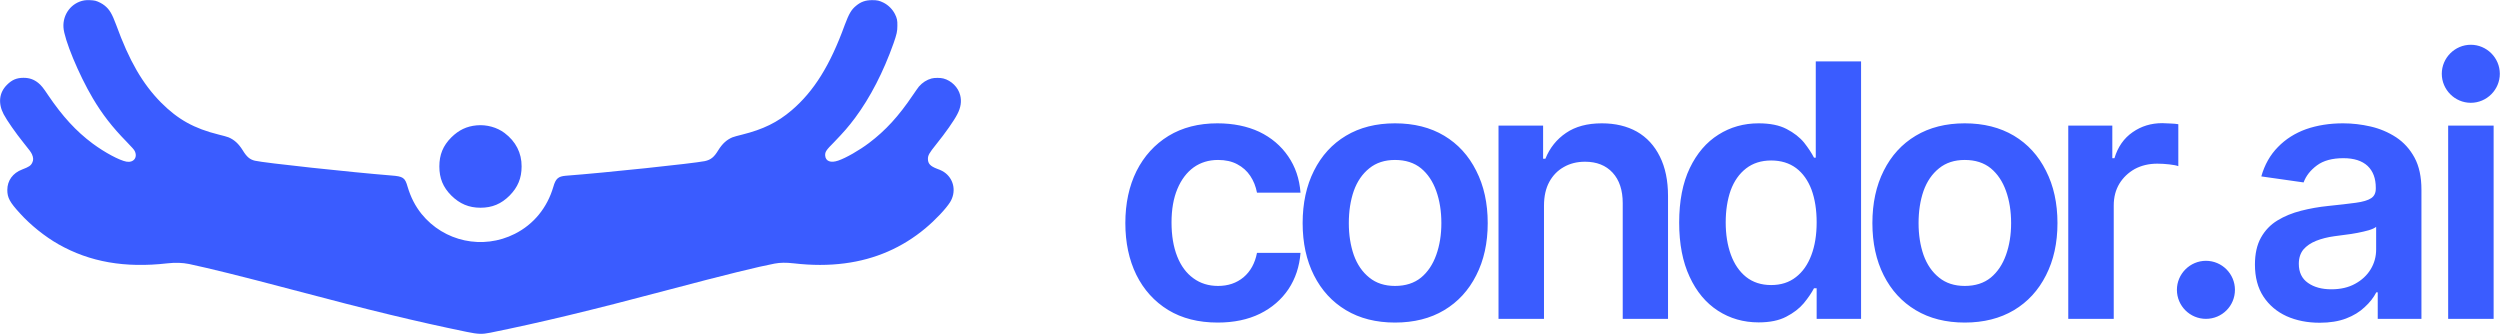
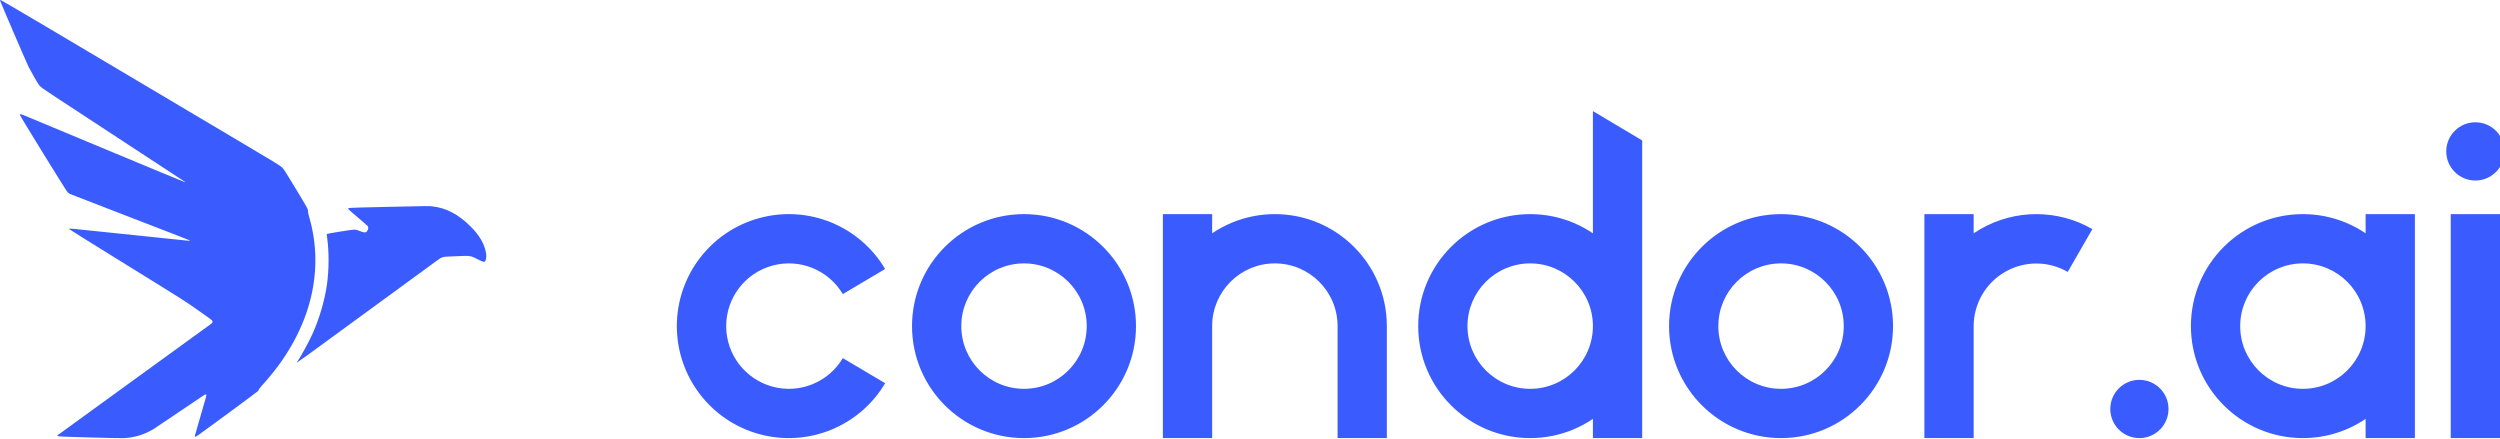
- <svg xmlns="http://www.w3.org/2000/svg" viewBox="0 0 1412.9 188.8" fill="#3A5CFF" role="img" aria-label="condor.ai">
-   <path fill-rule="evenodd" transform="scale(0.7379)" d="M   64.5   0.3 C   54.8   2,   48   10.8,   48.6   20.9 C   49.1   30,   60.2   56.9,   71.1   75.3 C   78.2   87.3,   86   97.4,   96.9   108.5 C   101.3   113.1,   102.6   114.5,   103.2   115.7 C   105.6   120.6,   102.3   124.8,   96.8   123.8 C   91.4   122.8,   80.2   116.8,   70.9   109.9 C   58.3   100.5,   47.9   89.2,   36.8   72.8 C   33.1   67.2,   31.5   65.3,   29.3   63.5 C   25.9   60.8,   22.5   59.6,   18   59.6 C   12.7   59.6,   9.1   61.2,   5.4   64.9 C   -0.7   70.9,   -1.6   79.1,   2.8   87.5 C   5.2   92.1,   12.1   102,   18   109.3 C   23.2   115.8,   23.5   116.2,   24.5   118.2 C   25.6   120.7,   25.7   122.7,   24.7   124.6 C   23.6   126.9,   22.2   127.8,   17   129.8 C   9.8   132.5,   5.6   138.3,   5.6   145.5 C   5.6   151.4,   7.5   154.9,   15.2   163.3 C   23.3   172.3,   34.4   181.2,   44.8   187.1 C   68.8   200.7,   95.8   205.4,   128.1   201.7 C   134.5   201,   139.7   201.2,   144.8   202.2 C   160.7   205.6,   183.5   211.2,   222.8   221.6 C   285   238.1,   318.3   246.1,   357.5   254.2 C   366.3   256,   369.2   256.1,   375.6   254.8 C   413.5   247.1,   450.5   238.3,   513.4   221.6 C   554.1   210.8,   581.4   204.1,   593.2   201.9 C   597.5   201.1,   601.9   201,   608   201.7 C   621.8   203.3,   634.8   203.3,   646.9   201.7 C   670.3   198.7,   691.1   189.6,   708.7   174.9 C   716.5   168.4,   724.5   159.9,   727.7   154.8 C   732.3   147.3,   730.9   138.1,   724.3   132.7 C   722.7   131.4,   720.7   130.3,   717.8   129.3 C   712.5   127.3,   710.7   125.3,   710.7   121.7 C   710.7   119,   711.6   117.3,   717   110.6 C   724.1   101.8,   730.7   92.4,   733.2   87.5 C   735.9   82.4,   736.6   77.6,   735.4   72.9 C   733.9   66.9,   728.7   61.7,   722.5   60.1 C   720.3   59.5,   715.7   59.5,   713.5   60.1 C   709.8   61.1,   706.5   63.2,   703.8   66.3 C   703.1   67.2,   701   70.1,   699.2   72.8 C   688.3   89,   678.2   100,   665.6   109.5 C   658.2   115.1,   647.9   121,   642   123 C   636.2   125,   632.3   123.5,   632   119.1 C   631.9   116.3,   632.6   115.1,   638.9   108.8 C   646.4   101,   649.8   97.1,   654.9   90.3 C   666.5   74.7,   676.6   55.1,   684.4   33.1 C   686.8   26.2,   687.3   24,   687.3   19.8 C   687.4   15.6,   687   14,   685.5   10.9 C   683.6   7.1,   680.4   3.9,   676.6   2 C   673.5   0.5,   671.9   0.1,   668   0.1 C   662.9   0.1,   659.3   1.4,   655.7   4.4 C   652   7.4,   650.2   10.6,   647   19.1 C   635.8   50,   623.4   69.9,   606.3   84.5 C   595.5   93.7,   584.5   99.1,   568.4   103.1 C   565.3   103.8,   562   104.8,   560.9   105.2 C   556.5   107.1,   553.3   110,   550.1   115.1 C   546.9   120.4,   544.4   122.4,   539.8   123.4 C   530.8   125.2,   463.7   132.3,   433.3   134.6 C   427.5   135.1,   425.6   136.8,   423.8   143.1 C   419.1   159.1,   408.8   171.8,   394.3   179.1 C   369.8   191.5,   340.1   185.1,   322.9   163.9 C   318   157.8,   314.6   151.1,   312.2   143.1 C   310.2   136,   308.8   135.1,   299.6   134.4 C   268.7   131.9,   202.6   124.8,   195.3   123.1 C   191.4   122.2,   189   120.2,   185.9   115.1 C   182.7   110,   179.5   107.1,   175.1   105.2 C   174   104.8,   170.7   103.8,   167.6   103.1 C   148.6   98.4,   136.3   91.5,   123.4   78.6 C   109.1   64.1,   99   46.6,   89   19.1 C   85.8   10.5,   83.9   7.3,   80.2   4.3 C   78.4   2.8,   75.3   1.2,   73.1   0.6 C   71.3   0.1,   66.4   -0.1,   64.5   0.3 M   365.1   96 C   357.4   96.7,   351.4   99.6,   345.7   105.2 C   339.3   111.6,   336.5   118.5,   336.5   127.5 C   336.5   136.5,   339.3   143.4,   345.7   149.8 C   352.1   156.1,   359.1   159.1,   368   159.1 C   376.9   159.1,   383.9   156.2,   390.3   149.8 C   396.6   143.4,   399.5   136.5,   399.5   127.5 C   399.6   117.2,   395   108.3,   386.5   101.9 C   380.7   97.5,   372.7   95.3,   365.1   96" />
-   <path transform="translate(635.9 25.2)" d="M  52.3   157.1L  52.3   157.1Q  36   157.1   24.3  150Q  12.6  142.8   6.3  130.1Q  0.1  117.4   0.1  100.9L  0.1  100.9Q  0.1  84.2   6.4  71.5Q  12.8  58.8   24.5  51.6Q  36.2  44.5   52.1  44.5L  52.1  44.5Q  65.5  44.5   75.8  49.3Q  86  54.2   92.1  63.1Q  98.2  71.9   99.1  83.7L  99.1  83.7L  74.5  83.7Q  73.5  78.4   70.7  74.2Q  67.9  70   63.3  67.6Q  58.8  65.2   52.5  65.2L  52.5  65.2Q  44.6  65.2   38.7  69.4Q  32.8  73.7   29.5  81.6Q  26.2  89.5   26.2  100.5L  26.2  100.5Q  26.2  111.6   29.4  119.7Q  32.6  127.8   38.6  132.1Q  44.5  136.4   52.5  136.4L  52.5  136.4Q  61  136.4   66.9  131.5Q  72.8  126.5   74.5  117.7L  74.5  117.7L  99.1  117.7Q  98.2  129.3   92.3  138.2Q  86.3  147.1   76.2  152.1Q  66   157.1   52.3   157.1ZM  152.5   157.1L  152.5   157.1Q  136.5   157.1   124.8  150.1Q  113.1  143.1   106.7  130.4Q  100.3  117.7   100.3  100.9L  100.3  100.9Q  100.3  84   106.7  71.3Q  113.1  58.5   124.8  51.5Q  136.5  44.5   152.5  44.5L  152.5  44.5Q  168.6  44.5   180.3  51.5Q  192  58.5   198.4  71.3Q  204.9  84   204.9  100.9L  204.9  100.9Q  204.9  117.7   198.4  130.4Q  192  143.1   180.3  150.1Q  168.6   157.1   152.5   157.1ZM  152.5  136.4L  152.5  136.4Q  161.4  136.4   167.2  131.7Q  172.9  127   175.8  118.9Q  178.7  110.8   178.7  100.9L  178.7  100.9Q  178.7  90.8   175.8  82.7Q  172.9  74.6   167.2  69.9Q  161.4  65.2   152.5  65.2L  152.5  65.2Q  143.8  65.2   138  69.9Q  132.1  74.6   129.2  82.7Q  126.4  90.8   126.4  100.9L  126.4  100.9Q  126.4  110.8   129.2  118.9Q  132.1  127   138  131.7Q  143.8  136.4   152.5  136.4ZM  236.7  91.1L  236.7  91.1L  236.7   155L  211   155L  211  45.8L  236.2  45.8L  236.2  64.5L  237.5  64.5Q  241.2  55.3   249.2  49.9Q  257.1  44.5   269.4  44.5L  269.4  44.5Q  280.8  44.5   289.2  49.2Q  297.6  54   302.2  63.3Q  306.8  72.5   306.8  85.6L  306.8  85.6L  306.8   155L  281.2   155L  281.2  89.6Q  281.2  78.6   275.5  72.4Q  269.8  66.2   259.9  66.2L  259.9  66.2Q  253.1  66.2   247.9  69.2Q  242.7  72.1   239.7  77.6Q  236.7  83.1   236.7  91.1ZM  358   157L  358   157Q  345.2   157   335  150.4Q  324.8  143.8   319  131.2Q  313.1  118.6   313.1  100.6L  313.1  100.6Q  313.1  82.3   319.1  69.8Q  325.1  57.3   335.3  50.9Q  345.4  44.5   358  44.5L  358  44.5Q  367.7  44.5   373.8  47.7Q  380  50.9   383.7  55.4Q  387.3  60   389.3  63.9L  389.3  63.9L  390.3  63.9L  390.3  9.5L  415.9  9.5L  415.9   155L  390.8   155L  390.8  137.7L  389.3  137.7Q  387.2  141.7   383.5  146.2Q  379.8  150.6   373.6  153.8Q  367.5   157   358   157ZM  365.1  135.9L  365.1  135.9Q  373.4  135.9   379.1  131.4Q  384.8  127   387.8  119Q  390.8  111.1   390.8  100.5L  390.8  100.5Q  390.8  89.9   387.9  82Q  384.9  74.1   379.2  69.8Q  373.4  65.5   365.1  65.5L  365.1  65.5Q  356.7  65.5   350.9  70Q  345.1  74.5   342.2  82.4Q  339.4  90.4   339.4  100.5L  339.4  100.5Q  339.4  110.7   342.3  118.7Q  345.2  126.7   350.9  131.3Q  356.7  135.9   365.1  135.9ZM  474.5   157.1L  474.5   157.1Q  458.5   157.1   446.8  150.1Q  435.1  143.1   428.7  130.4Q  422.3  117.7   422.3  100.9L  422.3  100.9Q  422.3  84   428.7  71.3Q  435.1  58.5   446.8  51.5Q  458.5  44.5   474.5  44.5L  474.5  44.5Q  490.5  44.5   502.3  51.5Q  514  58.5   520.4  71.3Q  526.9  84   526.9  100.9L  526.9  100.9Q  526.9  117.7   520.4  130.4Q  514  143.1   502.3  150.1Q  490.5   157.1   474.5   157.1ZM  474.5  136.4L  474.5  136.4Q  483.4  136.4   489.2  131.7Q  494.9  127   497.8  118.9Q  500.7  110.8   500.7  100.9L  500.7  100.9Q  500.7  90.8   497.8  82.7Q  494.9  74.6   489.2  69.9Q  483.4  65.2   474.5  65.2L  474.5  65.2Q  465.8  65.2   460  69.9Q  454.1  74.6   451.2  82.7Q  448.4  90.8   448.4  100.9L  448.4  100.9Q  448.4  110.8   451.2  118.9Q  454.1  127   460  131.7Q  465.8  136.4   474.5  136.4ZM  558.7   155L  533   155L  533  45.8L  557.9  45.8L  557.9  64.2L  559.1  64.2Q  562  54.6   569.4  49.5Q  576.7  44.4   586.1  44.4L  586.1  44.4Q  588.1  44.4   590.8  44.6Q  593.5  44.7   595.2  45L  595.2  45L  595.2  68.7Q  593.6  68.1   590.1  67.7Q  586.6  67.3   583.3  67.3L  583.3  67.3Q  576.2  67.3   570.6  70.3Q  565.1  73.4   561.9  78.6Q  558.7  83.9   558.7  90.9L  558.7  90.9L  558.7   155ZM  627.2   138.6C  627.2   147.7   619.9   155   610.8   155C  601.8   155   594.4   147.7   594.4   138.6C  594.4   129.6   601.8   122.2   610.8   122.2C  619.9   122.2   627.2   129.6   627.2   138.6ZM  675.1   157.2L  675.1   157.2Q  664.7   157.2   656.4  153.5Q  648.1  149.7   643.3  142.4Q  638.5  135.1   638.5  124.3L  638.5  124.3Q  638.5  115.2   641.9  109.1Q  645.3  103   651.2  99.4Q  657.1  95.8   664.6  93.9Q  672  92   679.9  91.2L  679.9  91.2Q  689.6  90.2   695.5  89.4Q  701.5  88.6   704.2  86.8Q  706.8  85.1   706.8  81.4L  706.8  81.4L  706.8  80.9Q  706.8  73   702.2  68.6Q  697.5  64.2   688.5  64.2L  688.5  64.2Q  679  64.2   673.5  68.3Q  668  72.4   666  77.9L  666  77.9L  642.1  74.5Q  644.9  64.6   651.5  57.9Q  658  51.2   667.4  47.8Q  676.9  44.5   688.3  44.5L  688.3  44.5Q  696.1  44.5   703.9  46.3Q  711.7  48.1   718.3  52.4Q  724.8  56.7   728.7  63.9Q  732.6  71.1   732.6  82L  732.6  82L  732.6   155L  707.9   155L  707.9  140L  707.1  140Q  704.8  144.5   700.5  148.4Q  696.3  152.4   690  154.8Q  683.7   157.2   675.1   157.2ZM  681.7  138.3L  681.7  138.3Q  689.5  138.3   695.1  135.2Q  700.8  132.1   703.9  127Q  707  121.9   707  115.8L  707  115.8L  707  103Q  705.8  104   702.9  104.9Q  700.1  105.7   696.5  106.4Q  692.9  107.1   689.4  107.5Q  685.9  108   683.4  108.3L  683.4  108.3Q  677.6  109.1   673.1  110.9Q  668.6  112.7   665.9  115.8Q  663.3  119   663.3  123.9L  663.3  123.9Q  663.3  131.1   668.5  134.7Q  673.6  138.3   681.7  138.3ZM  773.4   155L  747.7   155L  747.7  45.8L  773.4  45.8L  773.4   155ZM  776.9   16.5C  776.9   25.5   769.5   32.9   760.5   32.9C  751.5   32.9   744.1   25.5   744.1   16.5C  744.1   7.5   751.5   0.1   760.5   0.1C  769.5   0.1   776.9   7.5   776.9   16.5Z" />
+ <svg xmlns="http://www.w3.org/2000/svg" viewBox="0 0 1116.2 195.6" fill="#3A5CFF" role="img" aria-label="condor.ai">
+   <path fill-rule="evenodd" transform="scale(0.1979)" d="M   0.2   1.5 C   0.2   2.8,   59.3   140.2,   64.3   150.5 C   65.8   153.4,   71.3   163.6,   76.7   173.1 C   84.7   187.3,   87.3   191.2,   90.8   194.9 C   94.6   198.9,   114.9   212.3,   255.5   304.2 C   343.7   361.8,   416.3   409.4,   416.8   409.9 C   417.3   410.4,   417.6   410.9,   417.4   411.1 C   417.2   411.3,   336.9   378.1,   239   337.2 C   141.1   296.4,   57.8   261.7,   54   260.1 C   47.1   257.3,   44.8   257.1,   44.8   259.2 C   44.8   261.1,   148.9   430,   152.1   433.2 C   153.7   434.9,   156.2   436.8,   157.6   437.5 C   159   438.2,   220.3   462,   293.7   490.2 C   367.1   518.5,   427.4   541.8,   427.8   542.2 C   429   543.3,   427.6   543.5,   421.8   542.8 C   417.1   542.3,   313.2   531.5,   167   516.4 C   156.6   515.3,   155.4   515.4,   156.5   517.2 C   156.9   517.8,   213.9   553.3,   283.2   596.2 C   422.2   682.2,   413.6   676.7,   449.8   702.1 C   479.1   722.5,   479.5   722.9,   479.5   725.8 C   479.5   727.2,   478.9   728.4,   477.7   729.6 C   476.7   730.5,   398.6   787.1,   304.2   855.4 C   209.8   923.7,   131.8   980.3,   130.9   981.2 C   127   984.9,   124.8   984.7,   200.6   986.9 C   238.7   988,   274   988.7,   279   988.5 C   303.1   987.5,   326.1   980.4,   347.2   967.5 C   351.6   964.8,   450.5   898.3,   456.8   893.8 C   462.1   890,   464.2   889.2,   465.3   890.4 C   466.2   891.3,   464.9   896.3,   452.9   936.9 C   445.5   962,   439.5   983,   439.5   983.7 C   439.5   986,   441.5   985.7,   445.8   982.7 C   464.4   969.7,   582.8   882.4,   582.8   881.7 C   582.8   879.6,   585.7   875.5,   591.2   869.5 C   696.9   754.2,   735   617.6,   697.4   489 C   695.6   482.7,   694.8   478.8,   694.8   475.8 C   694.8   471.5,   694.8   471.5,   668   427 C   643.6   386.6,   640.7   382,   636.5   377.9 C   632.2   373.6,   624.8   369.1,   541.2   319.5 C   426   251.2,   254.6   149.5,   248.5   145.8 C   188   109.5,   3.3   0.5,   2   0.3 C   0.5   0,   0.2   0.1,   0.2   1.5 M   871.6   466.8 C   782.2   468.8,   784.5   468.6,   785.7   471.7 C   785.9   472.2,   795.7   480.8,   807.4   490.7 C   819.2   500.7,   829.3   509.5,   829.8   510.3 C   831.2   512.3,   831.1   516.4,   829.5   519.5 C   827.1   524.3,   823.5   525.5,   818.1   523.5 C   803.7   518.2,   803.5   518.1,   798.3   518.1 C   793   518.2,   738.4   526.9,   737.4   527.9 C   737.2   528.2,   737.3   531.5,   737.9   535.1 C   742.6   568.5,   742.4   608.6,   737.5   642.8 C   732.2   679,   720.7   718.2,   705.2   752.8 C   697.3   770.5,   679.9   802.4,   670.6   816.3 C   667.6   820.7,   651.7   832.2,   904.2   647.5 C   998.9   578.1,   992.8   582.5,   997.3   580.8 C   1001.8   579.1,   1003.3   579,   1032.6   577.9 C   1061.9   576.7,   1061   576.6,   1078.3   585.2 C   1090.4   591.3,   1092.6   591.8,   1094.7   589.1 C   1097   586.2,   1097.8   577.5,   1096.5   570.5 C   1092.6   549.6,   1081.8   531,   1061.9   511.1 C   1034   483.3,   1006.1   468.7,   974.3   465.5 C   966.1   464.7,   975.6   464.5,   871.6   466.8" />
+   <path transform="translate(302.2 49.6)" d="M93 121.5A50 50 0 1 1 93 70.5L74.1 81.7A28 28 0 1 0 74.1 110.3ZM105 96A50 50 0 1 1 205 96A50 50 0 1 1 105 96ZM127 96A28 28 0 1 0 183 96A28 28 0 1 0 127 96ZM217 46H239V146H217ZM217 96A50 50 0 0 1 317 96L295 96A28 28 0 0 0 239 96ZM295 96H317V146H295ZM331 96A50 50 0 1 1 431 96A50 50 0 1 1 331 96ZM353 96A28 28 0 1 0 409 96A28 28 0 1 0 353 96ZM409 0L431 13.1V146H409ZM443 96A50 50 0 1 1 543 96A50 50 0 1 1 443 96ZM465 96A28 28 0 1 0 521 96A28 28 0 1 0 465 96ZM557 46H579V146H557ZM557 96A50 50 0 0 1 632 52.7L621 71.8A28 28 0 0 0 579 96ZM640 133A13 13 0 1 1 666 133A13 13 0 1 1 640 133ZM676 96A50 50 0 1 1 776 96A50 50 0 1 1 676 96ZM698 96A28 28 0 1 0 754 96A28 28 0 1 0 698 96ZM754 46H776V146H754ZM792 46H814V146H792ZM790 18A13 13 0 1 1 816 18A13 13 0 1 1 790 18Z" />
</svg>
